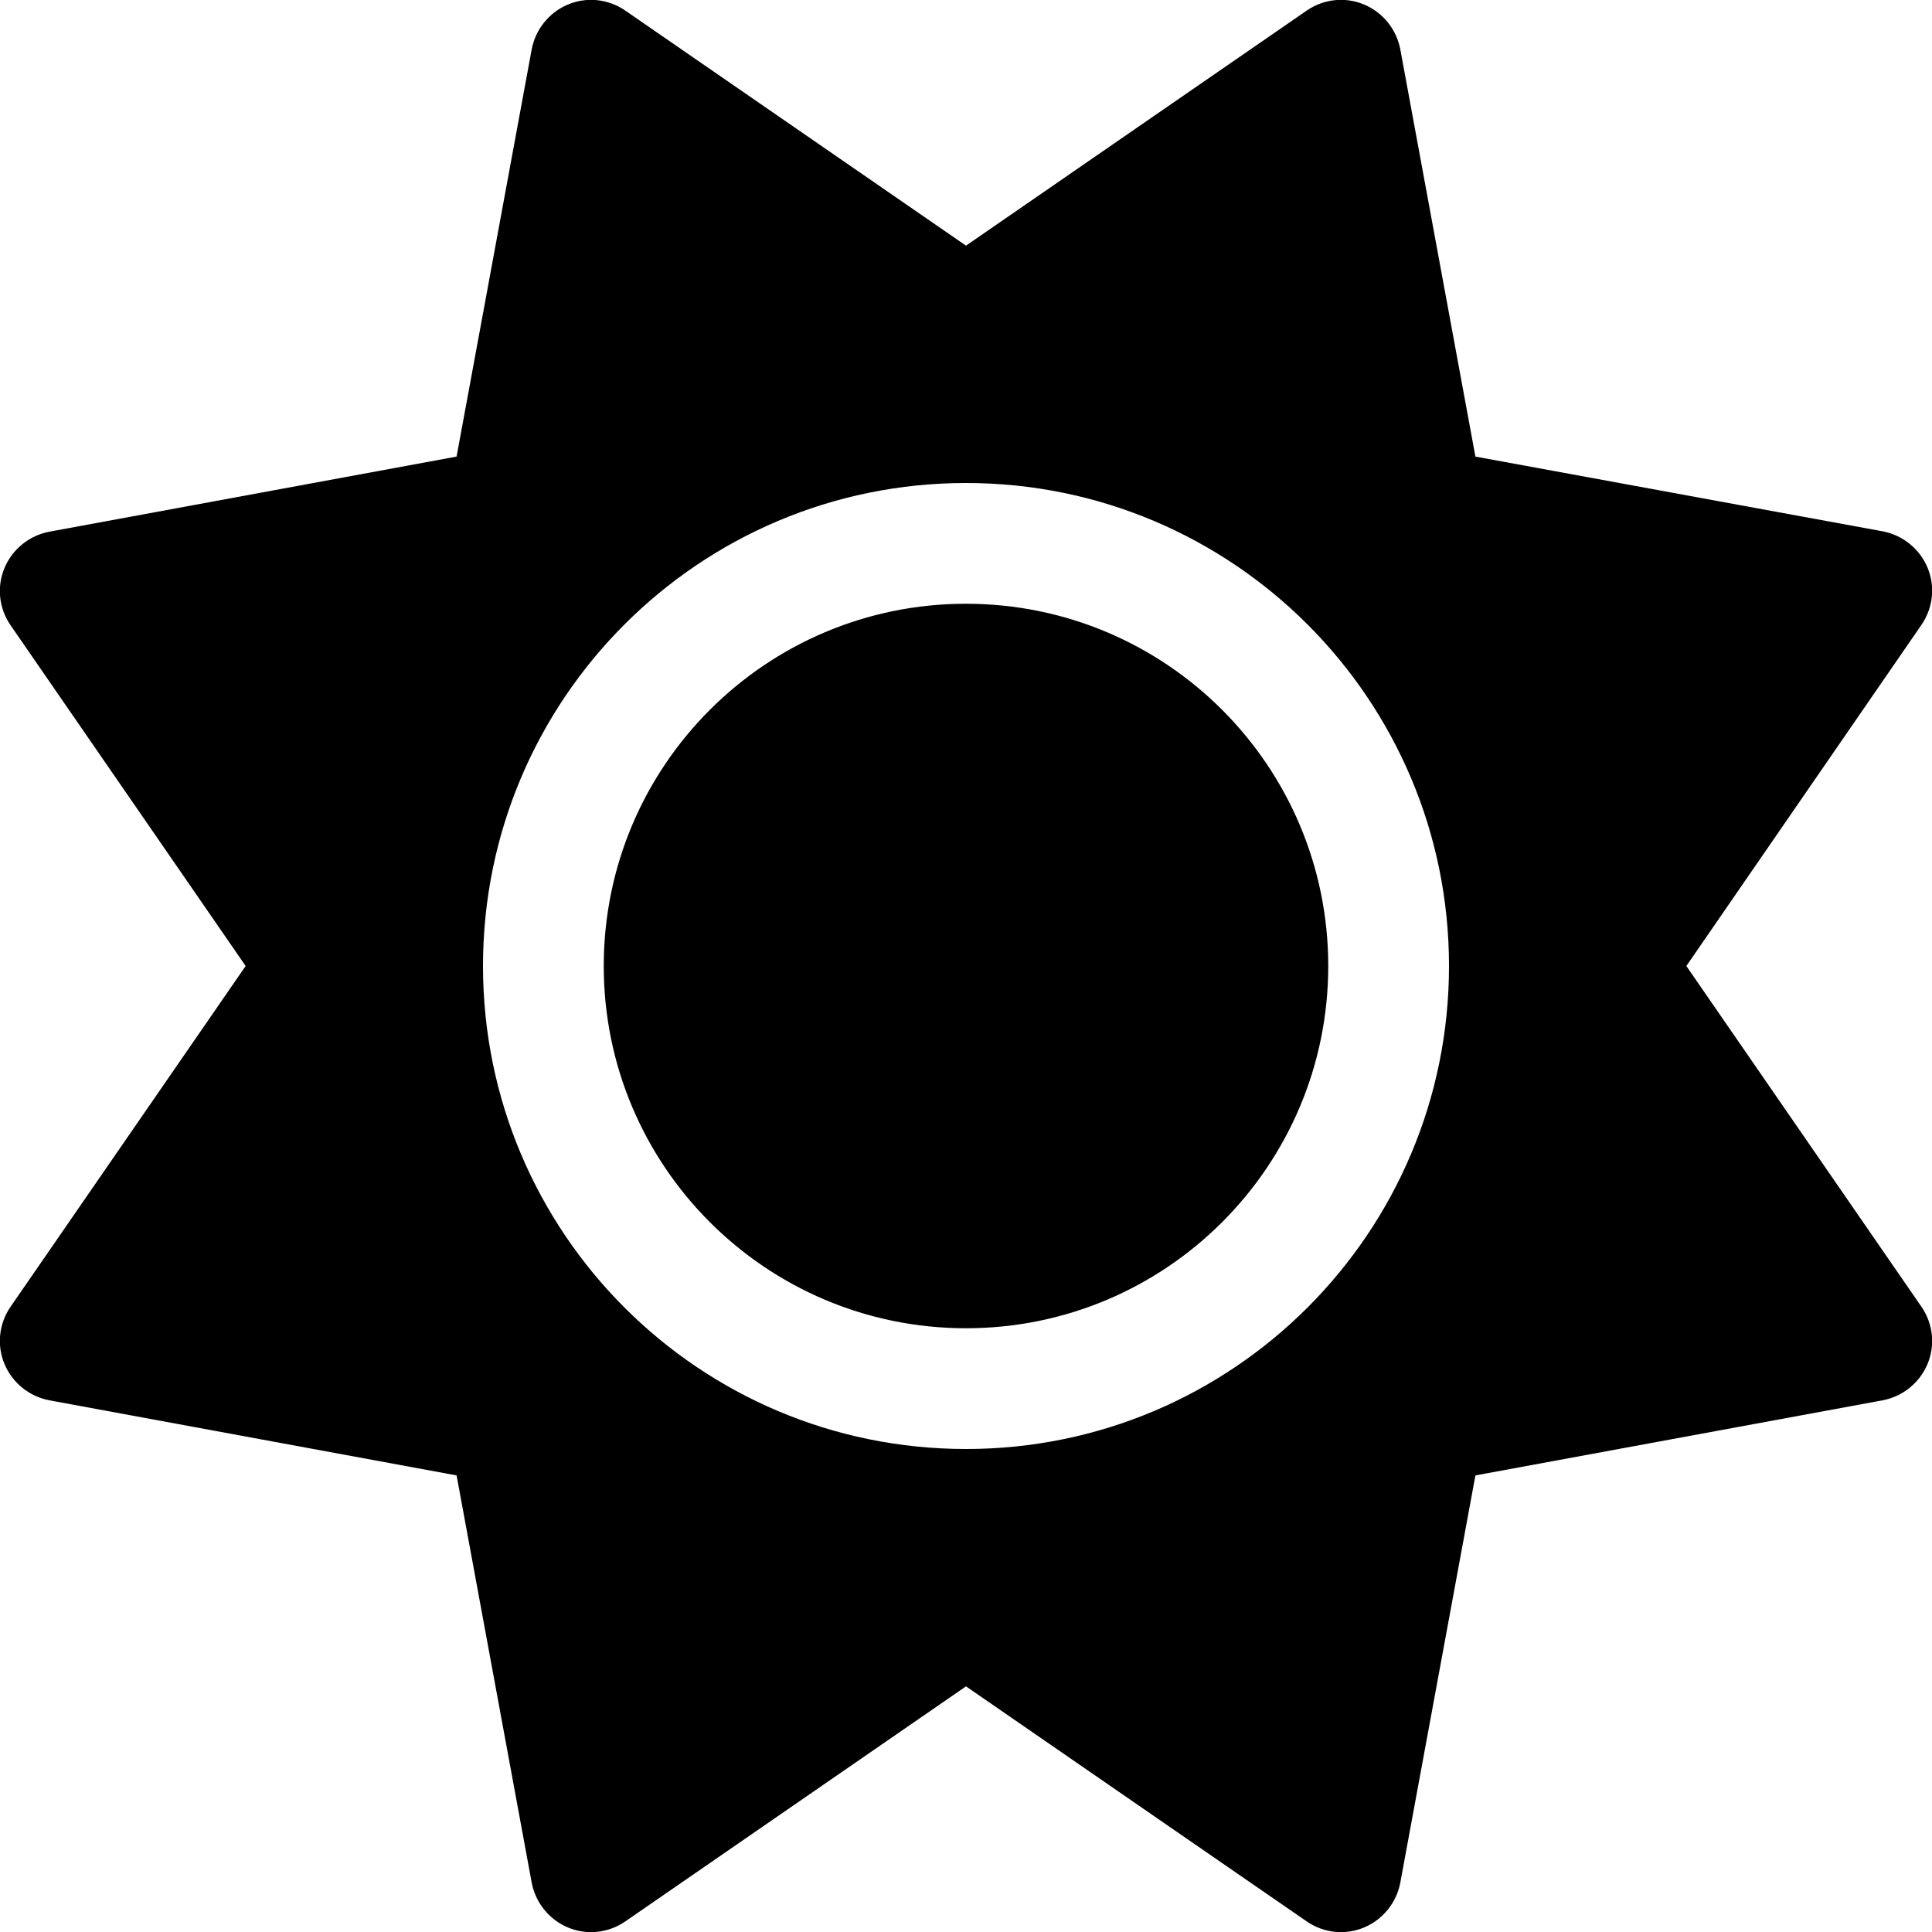
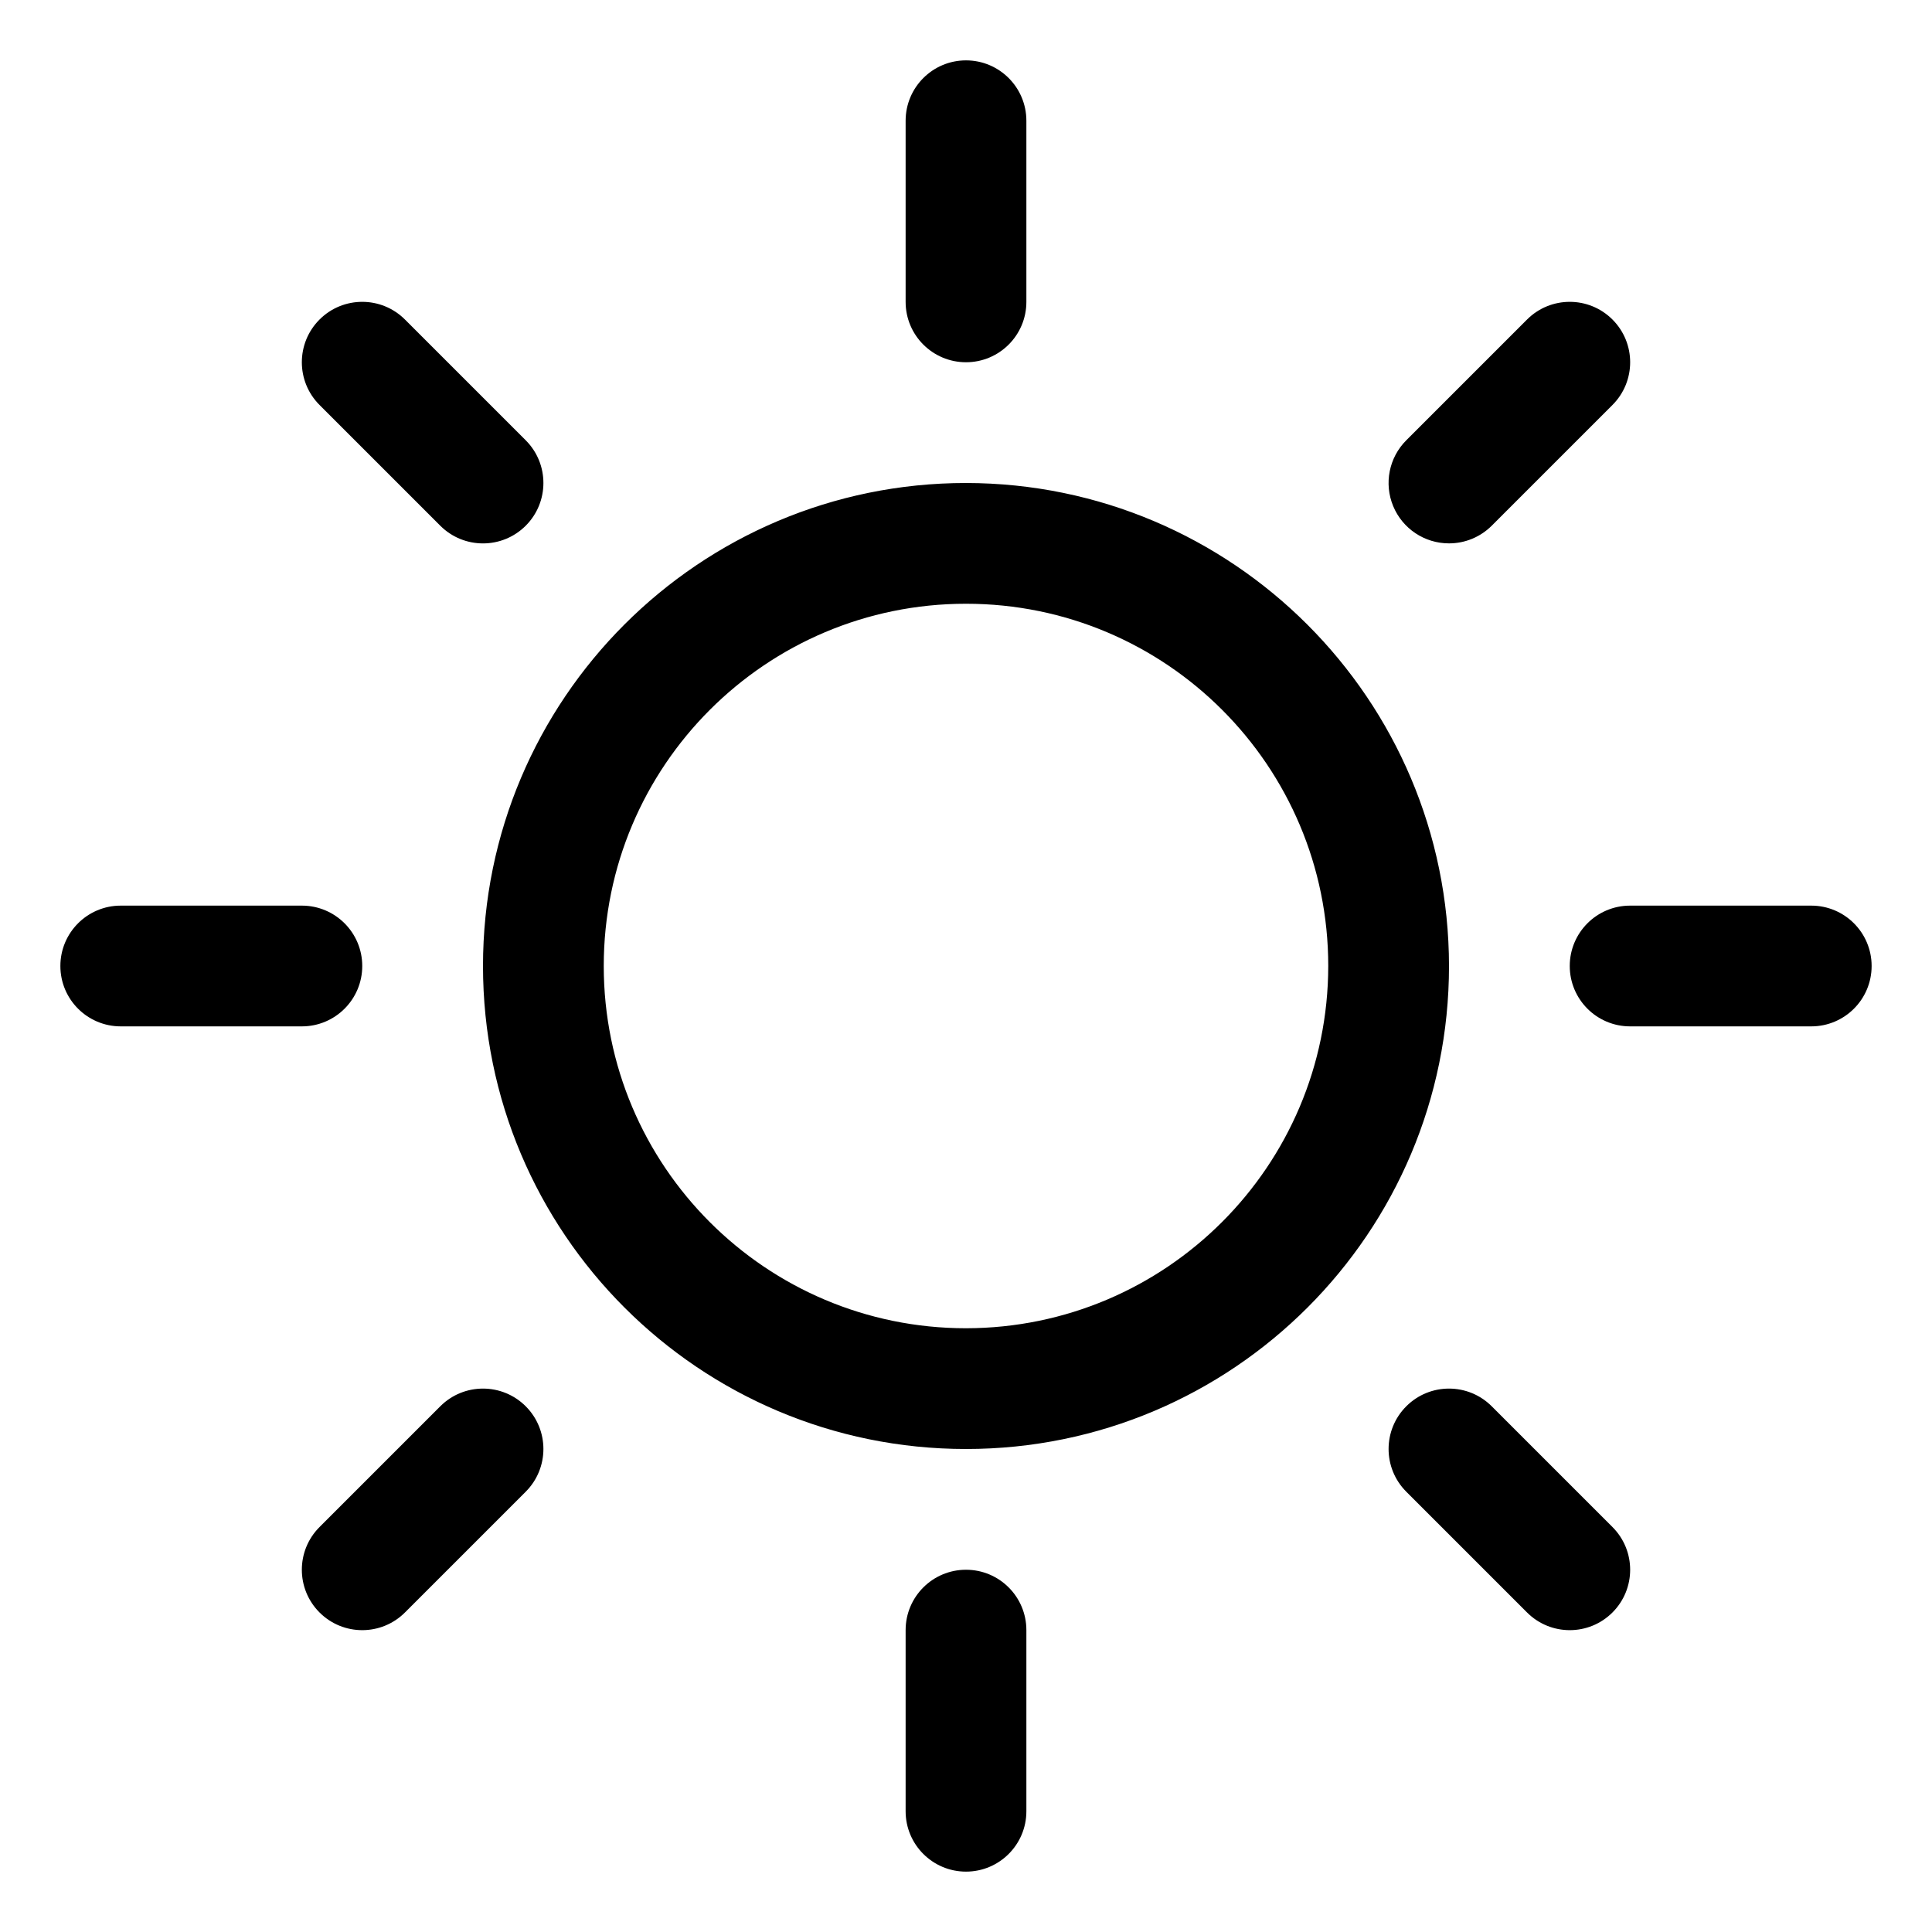
- <svg xmlns="http://www.w3.org/2000/svg" viewBox="0 0 512 512">
-   <path d="M361.5 1.2c5 2.1 8.6 6.6 9.6 11.9L391 121l107.9 19.8c5.3 1 9.8 4.6 11.9 9.6s1.5 10.7-1.6 15.2L446.9 256l62.3 90.3c3.1 4.5 3.7 10.2 1.6 15.2s-6.6 8.6-11.9 9.6L391 391 371.1 498.9c-1 5.3-4.6 9.8-9.6 11.9s-10.7 1.5-15.2-1.6L256 446.9l-90.3 62.3c-4.5 3.1-10.2 3.7-15.2 1.6s-8.6-6.6-9.6-11.9L121 391 13.1 371.1c-5.3-1-9.8-4.6-11.9-9.6s-1.5-10.7 1.6-15.2L65.1 256 2.8 165.7c-3.1-4.5-3.7-10.2-1.6-15.2s6.6-8.6 11.9-9.6L121 121 140.9 13.1c1-5.3 4.6-9.8 9.6-11.9s10.7-1.5 15.2 1.6L256 65.1 346.3 2.8c4.5-3.1 10.2-3.7 15.2-1.6zM160 256a96 96 0 1 1 192 0 96 96 0 1 1 -192 0zm224 0a128 128 0 1 0 -256 0 128 128 0 1 0 256 0z" />
+ <svg xmlns="http://www.w3.org/2000/svg" viewBox="0 0 256 256" fill="currentColor">
+   <path d="M120,40V16a8,8,0,0,1,16,0V40a8,8,0,0,1-16,0Zm72,88a64,64,0,1,1-64-64A64.07,64.07,0,0,1,192,128Zm-16,0a48,48,0,1,0-48,48A48.05,48.05,0,0,0,176,128ZM58.34,69.66A8,8,0,0,0,69.66,58.34l-16-16A8,8,0,0,0,42.34,53.66Zm0,116.68-16,16a8,8,0,0,0,11.32,11.32l16-16a8,8,0,0,0-11.32-11.32ZM192,72a8,8,0,0,0,5.66-2.34l16-16a8,8,0,0,0-11.32-11.32l-16,16A8,8,0,0,0,192,72Zm5.66,114.34a8,8,0,0,0-11.32,11.32l16,16a8,8,0,0,0,11.32-11.32ZM48,128a8,8,0,0,0-8-8H16a8,8,0,0,0,0,16H40A8,8,0,0,0,48,128Zm80,80a8,8,0,0,0-8,8v24a8,8,0,0,0,16,0V216A8,8,0,0,0,128,208Zm112-88H216a8,8,0,0,0,0,16h24a8,8,0,0,0,0-16Z" />
</svg>
